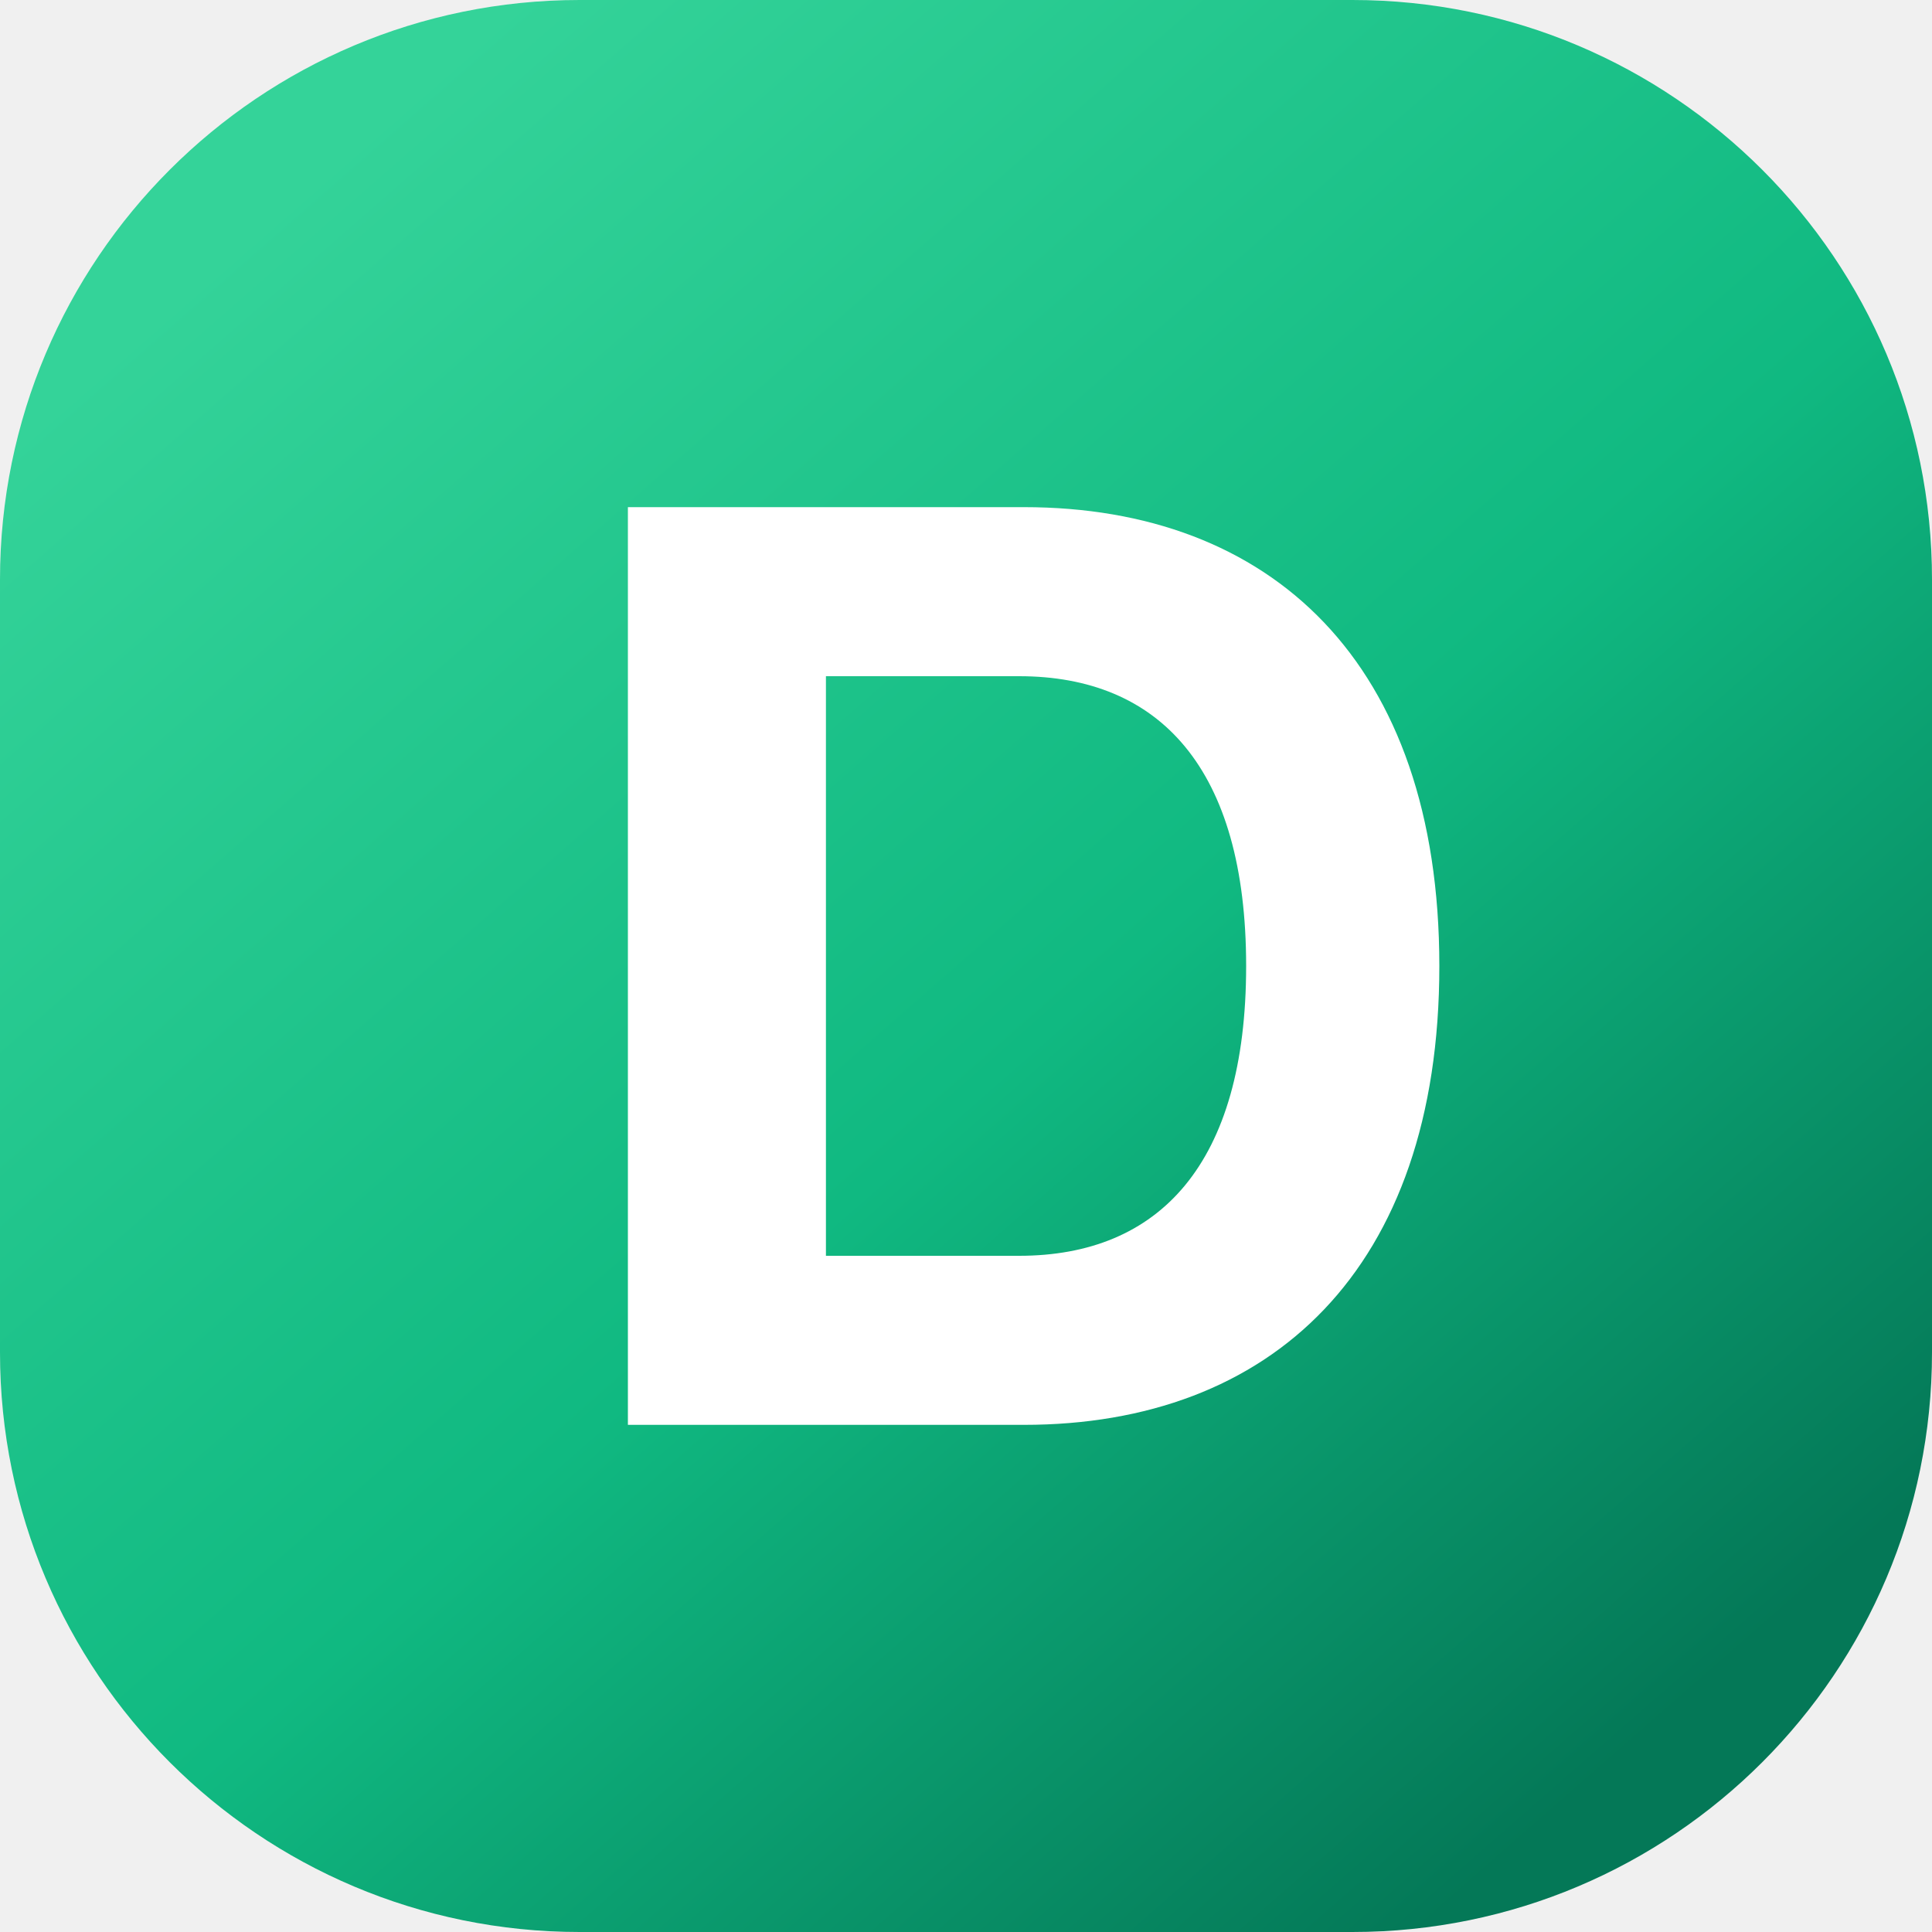
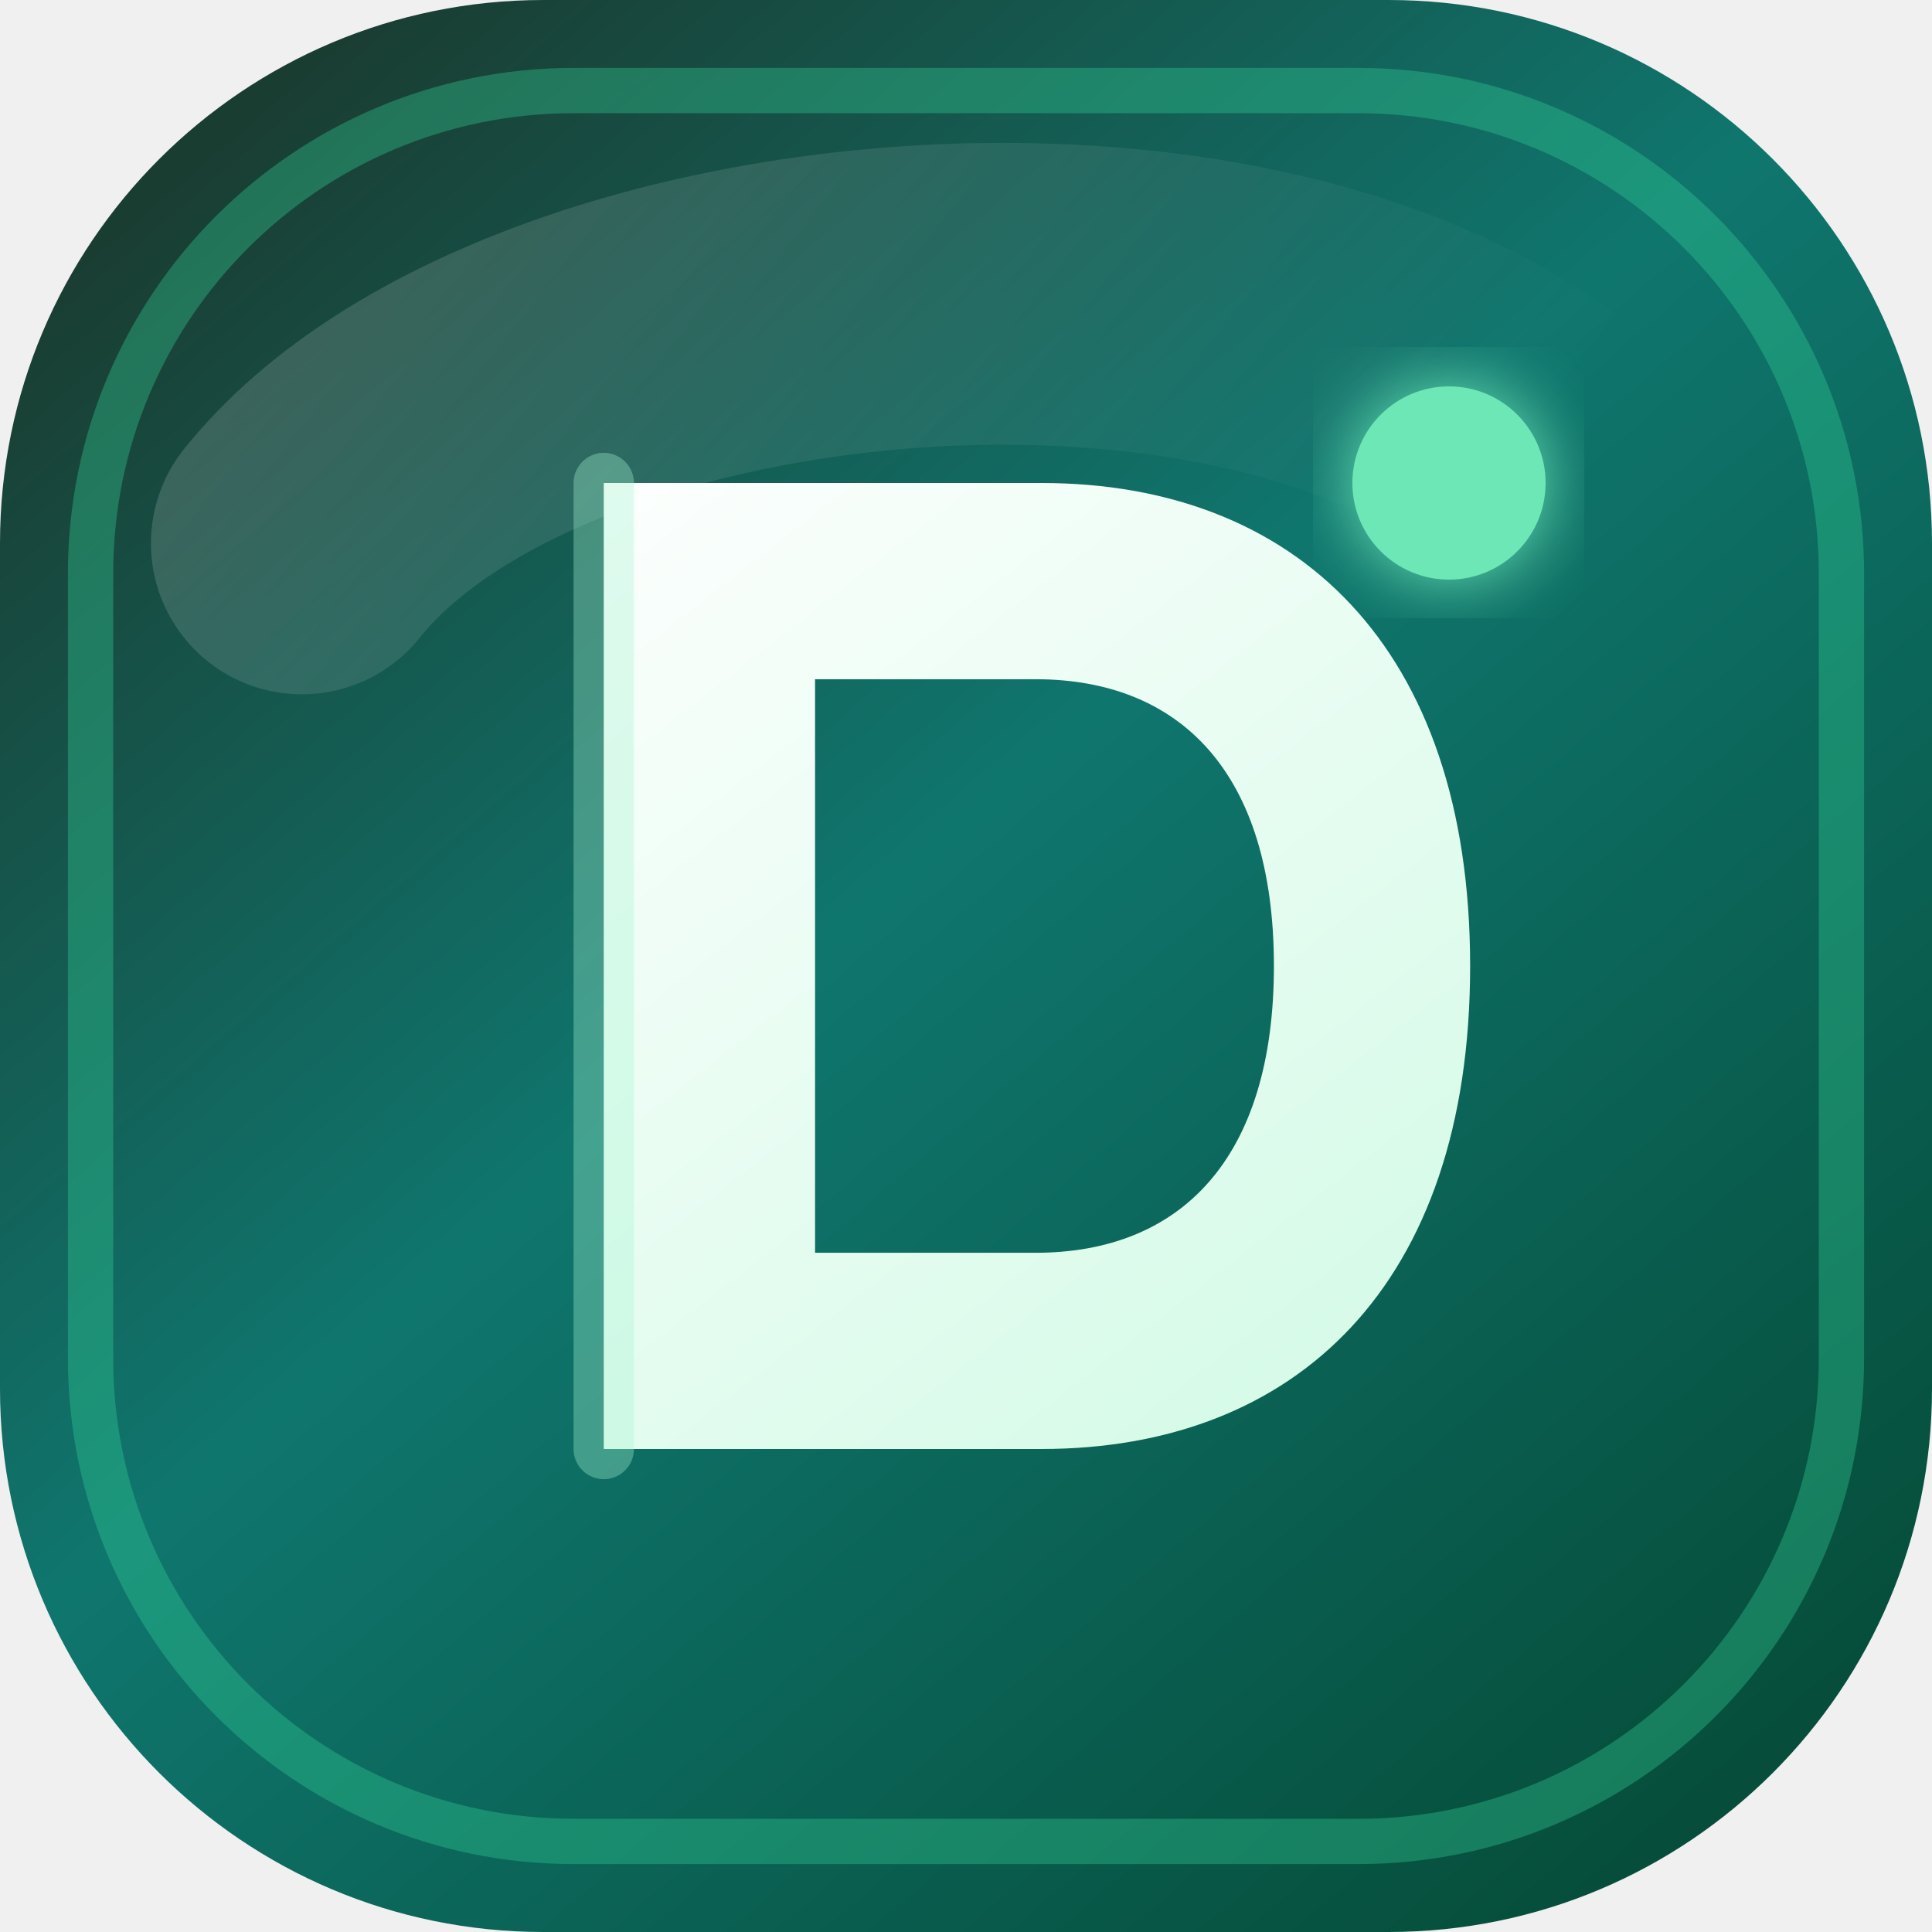
- <svg xmlns="http://www.w3.org/2000/svg" viewBox="0 0 40 40" fill="none">
+ <svg xmlns="http://www.w3.org/2000/svg" viewBox="0 0 64 64" fill="none">
  <defs>
-     <linearGradient id="d" x1="6" y1="4" x2="34" y2="36" gradientUnits="userSpaceOnUse">
-       <stop stop-color="#34D399" />
-       <stop offset="0.55" stop-color="#10B981" />
-       <stop offset="1" stop-color="#047857" />
+     <linearGradient id="bg" x1="8" y1="4" x2="56" y2="60" gradientUnits="userSpaceOnUse">
+       <stop stop-color="#1A3D32" />
+       <stop offset="0.45" stop-color="#0F766E" />
+       <stop offset="1" stop-color="#064E3B" />
    </linearGradient>
+     <linearGradient id="sheen" x1="12" y1="6" x2="40" y2="28" gradientUnits="userSpaceOnUse">
+       <stop stop-color="#FFFFFF" stop-opacity="0.28" />
+       <stop offset="1" stop-color="#FFFFFF" stop-opacity="0" />
+     </linearGradient>
+     <linearGradient id="d" x1="18" y1="14" x2="46" y2="50" gradientUnits="userSpaceOnUse">
+       <stop stop-color="#FFFFFF" />
+       <stop offset="1" stop-color="#D1FAE5" />
+     </linearGradient>
+     <filter id="glow" x="-20%" y="-20%" width="140%" height="140%">
+       <feGaussianBlur stdDeviation="1.2" result="b" />
+       <feMerge>
+         <feMergeNode in="b" />
+         <feMergeNode in="SourceGraphic" />
+       </feMerge>
+     </filter>
  </defs>
-   <rect width="40" height="40" rx="12" fill="url(#d)" />
-   <path d="M13 10.5h8.2c5.1 0 8.6 3.2 8.6 9.5s-3.5 9.5-8.6 9.5H13V10.5Zm4.1 3.5v12h4c2.9 0 4.7-1.9 4.7-6s-1.8-6-4.7-6h-4Z" fill="#FFFFFF" />
+   <rect width="64" height="64" rx="18" fill="url(#bg)" />
+   <rect x="3" y="3" width="58" height="58" rx="16" stroke="#34D399" stroke-opacity="0.35" stroke-width="1.5" />
+   <path d="M10 18C18 8 46 6 54 18" stroke="url(#sheen)" stroke-width="10" stroke-linecap="round" opacity="0.55" />
+   <circle cx="48" cy="16" r="3.2" fill="#6EE7B7" filter="url(#glow)" />
+   <path d="M20 16h14.5c8.4 0 14.2 5.4 14.2 16S42.9 48 34.5 48H20V16Zm7 6.5v19h7.3c4.8 0 7.9-3.1 7.9-9.5s-3.1-9.5-7.9-9.5H27Z" fill="url(#d)" />
+   <path d="M20 16v32" stroke="#A7F3D0" stroke-opacity="0.35" stroke-width="2" stroke-linecap="round" />
</svg>
